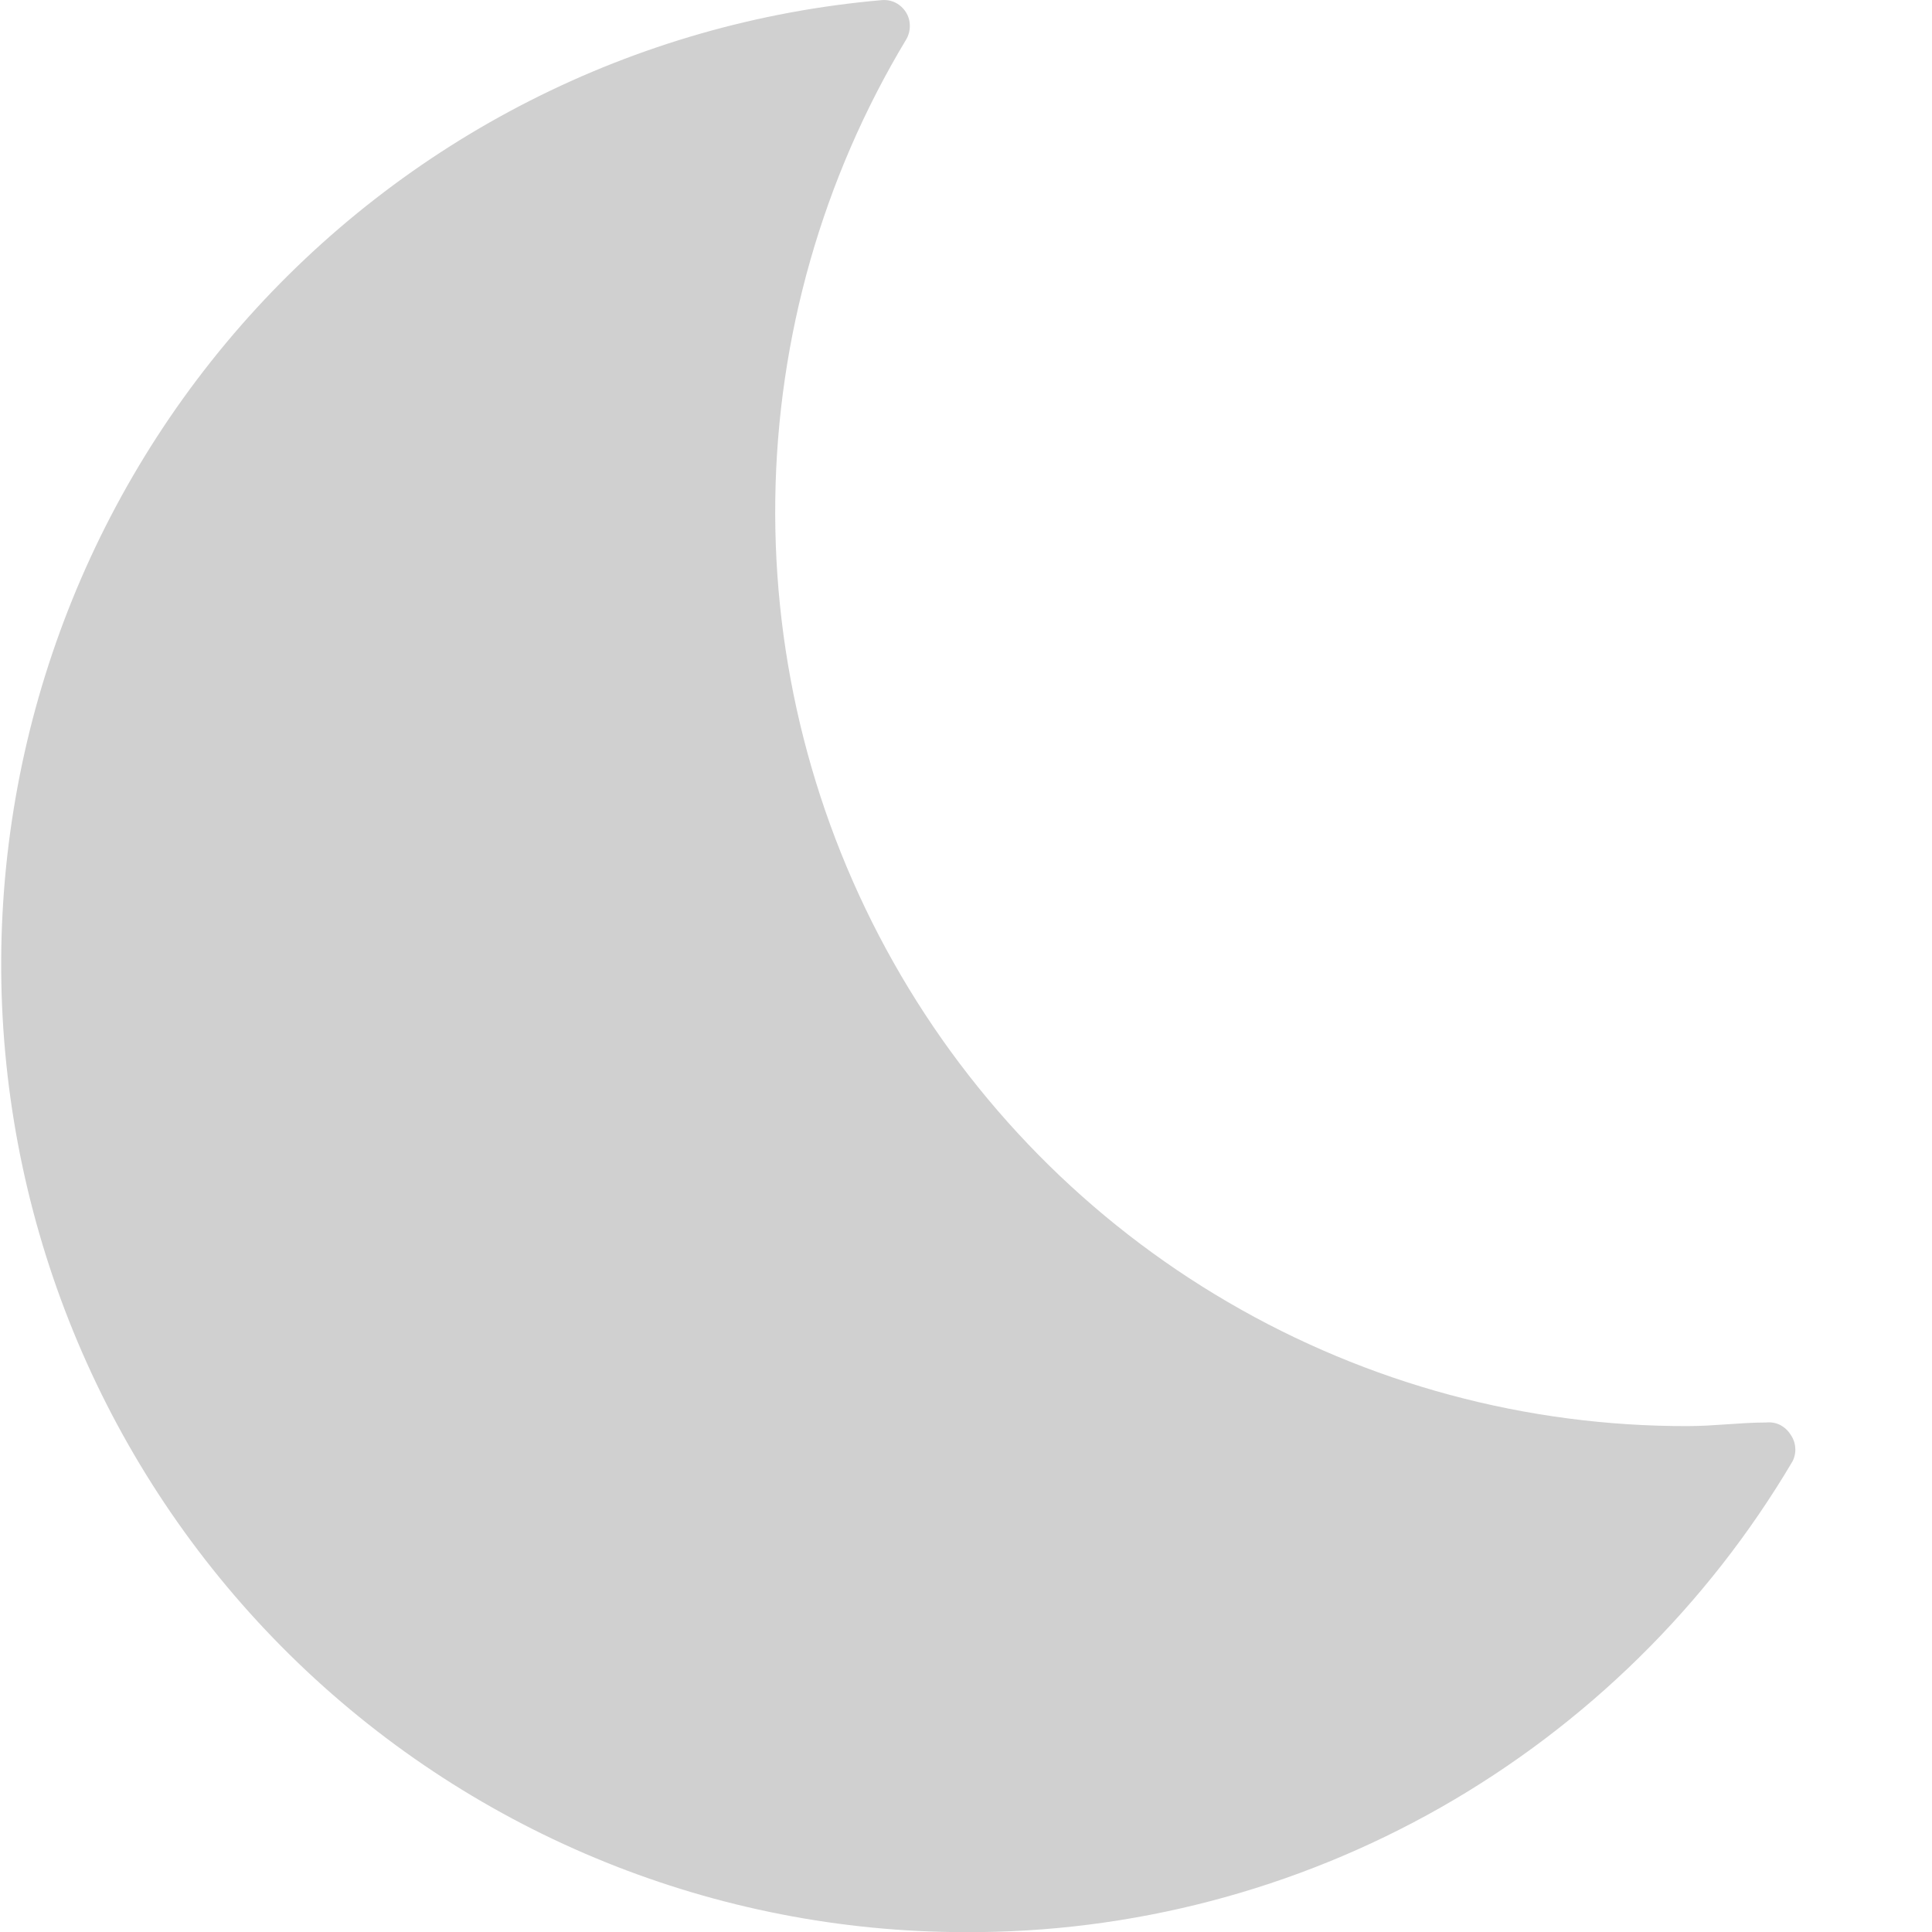
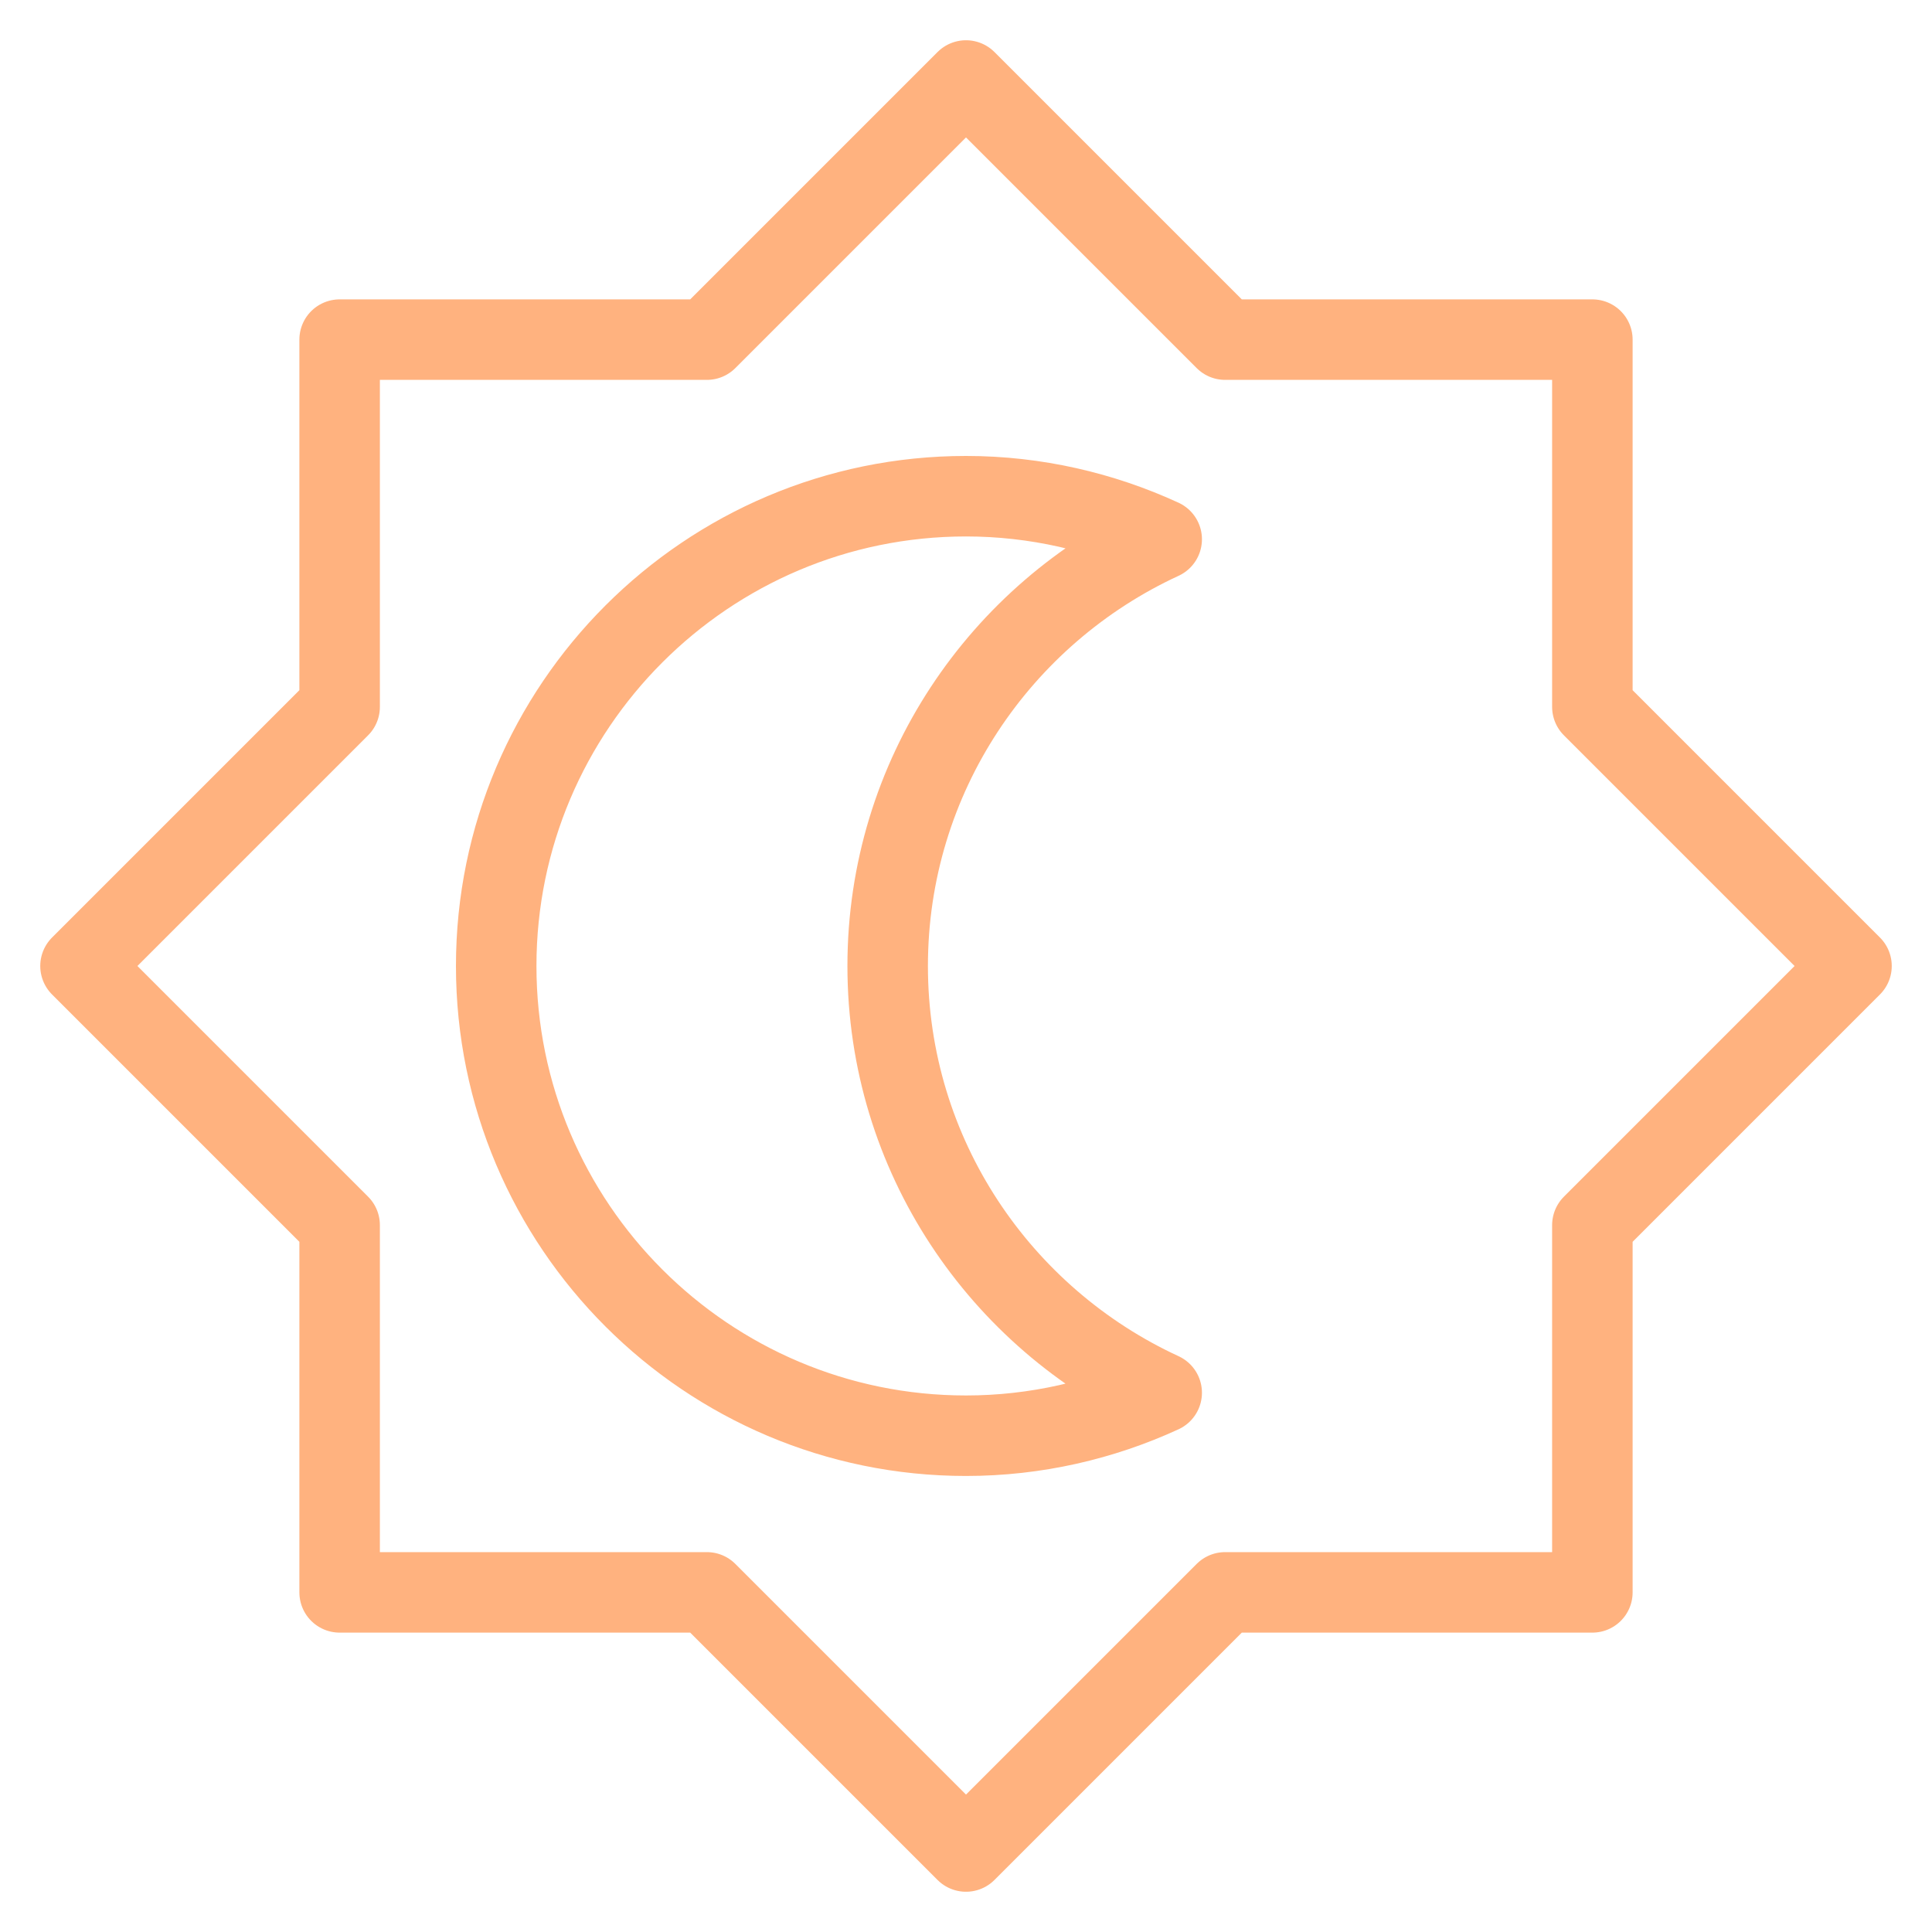
- <svg xmlns="http://www.w3.org/2000/svg" width="14" height="14" viewBox="0 0 14 14" fill="none">
-   <path d="M12.974 10.394C12.956 10.365 12.929 10.341 12.898 10.325C12.867 10.31 12.832 10.304 12.797 10.308C12.61 10.308 12.423 10.334 12.231 10.334C11.061 10.337 9.911 10.027 8.899 9.436C7.887 8.846 7.05 7.995 6.474 6.973C5.897 5.95 5.602 4.792 5.618 3.617C5.634 2.442 5.961 1.293 6.566 0.287C6.584 0.257 6.593 0.223 6.593 0.188C6.593 0.153 6.584 0.119 6.565 0.089C6.547 0.06 6.521 0.036 6.49 0.02C6.459 0.004 6.424 -0.002 6.389 0.001C4.596 0.157 2.933 1.002 1.745 2.36C0.558 3.718 -0.062 5.484 0.015 7.289C0.093 9.094 0.861 10.8 2.16 12.05C3.46 13.301 5.19 13.999 6.989 14.001C8.199 14.007 9.389 13.695 10.441 13.097C11.493 12.498 12.372 11.634 12.989 10.59C13.005 10.559 13.012 10.525 13.009 10.49C13.007 10.456 12.994 10.422 12.974 10.394Z" fill="#D0D0D0" />
+ <svg xmlns="http://www.w3.org/2000/svg" width="24" height="24" viewBox="0 0 24 24" fill="none">
+   <path d="M4.219 8.781V4.219H8.781L12 1L15.219 4.219H19.781V8.781L23 12L19.781 15.219V19.781H15.219L12 23L8.781 19.781H4.219V15.219L1 12L4.219 8.781ZM12 17.835C12.866 17.835 13.692 17.641 14.431 17.301C12.428 16.377 11.027 14.354 11.027 12C11.027 9.646 12.428 7.623 14.431 6.699C13.692 6.359 12.866 6.164 12 6.164C8.781 6.164 6.164 8.781 6.164 12C6.164 15.219 8.781 17.835 12 17.835Z" stroke="#FF6600" stroke-opacity="0.5" stroke-linejoin="round" />
</svg>
